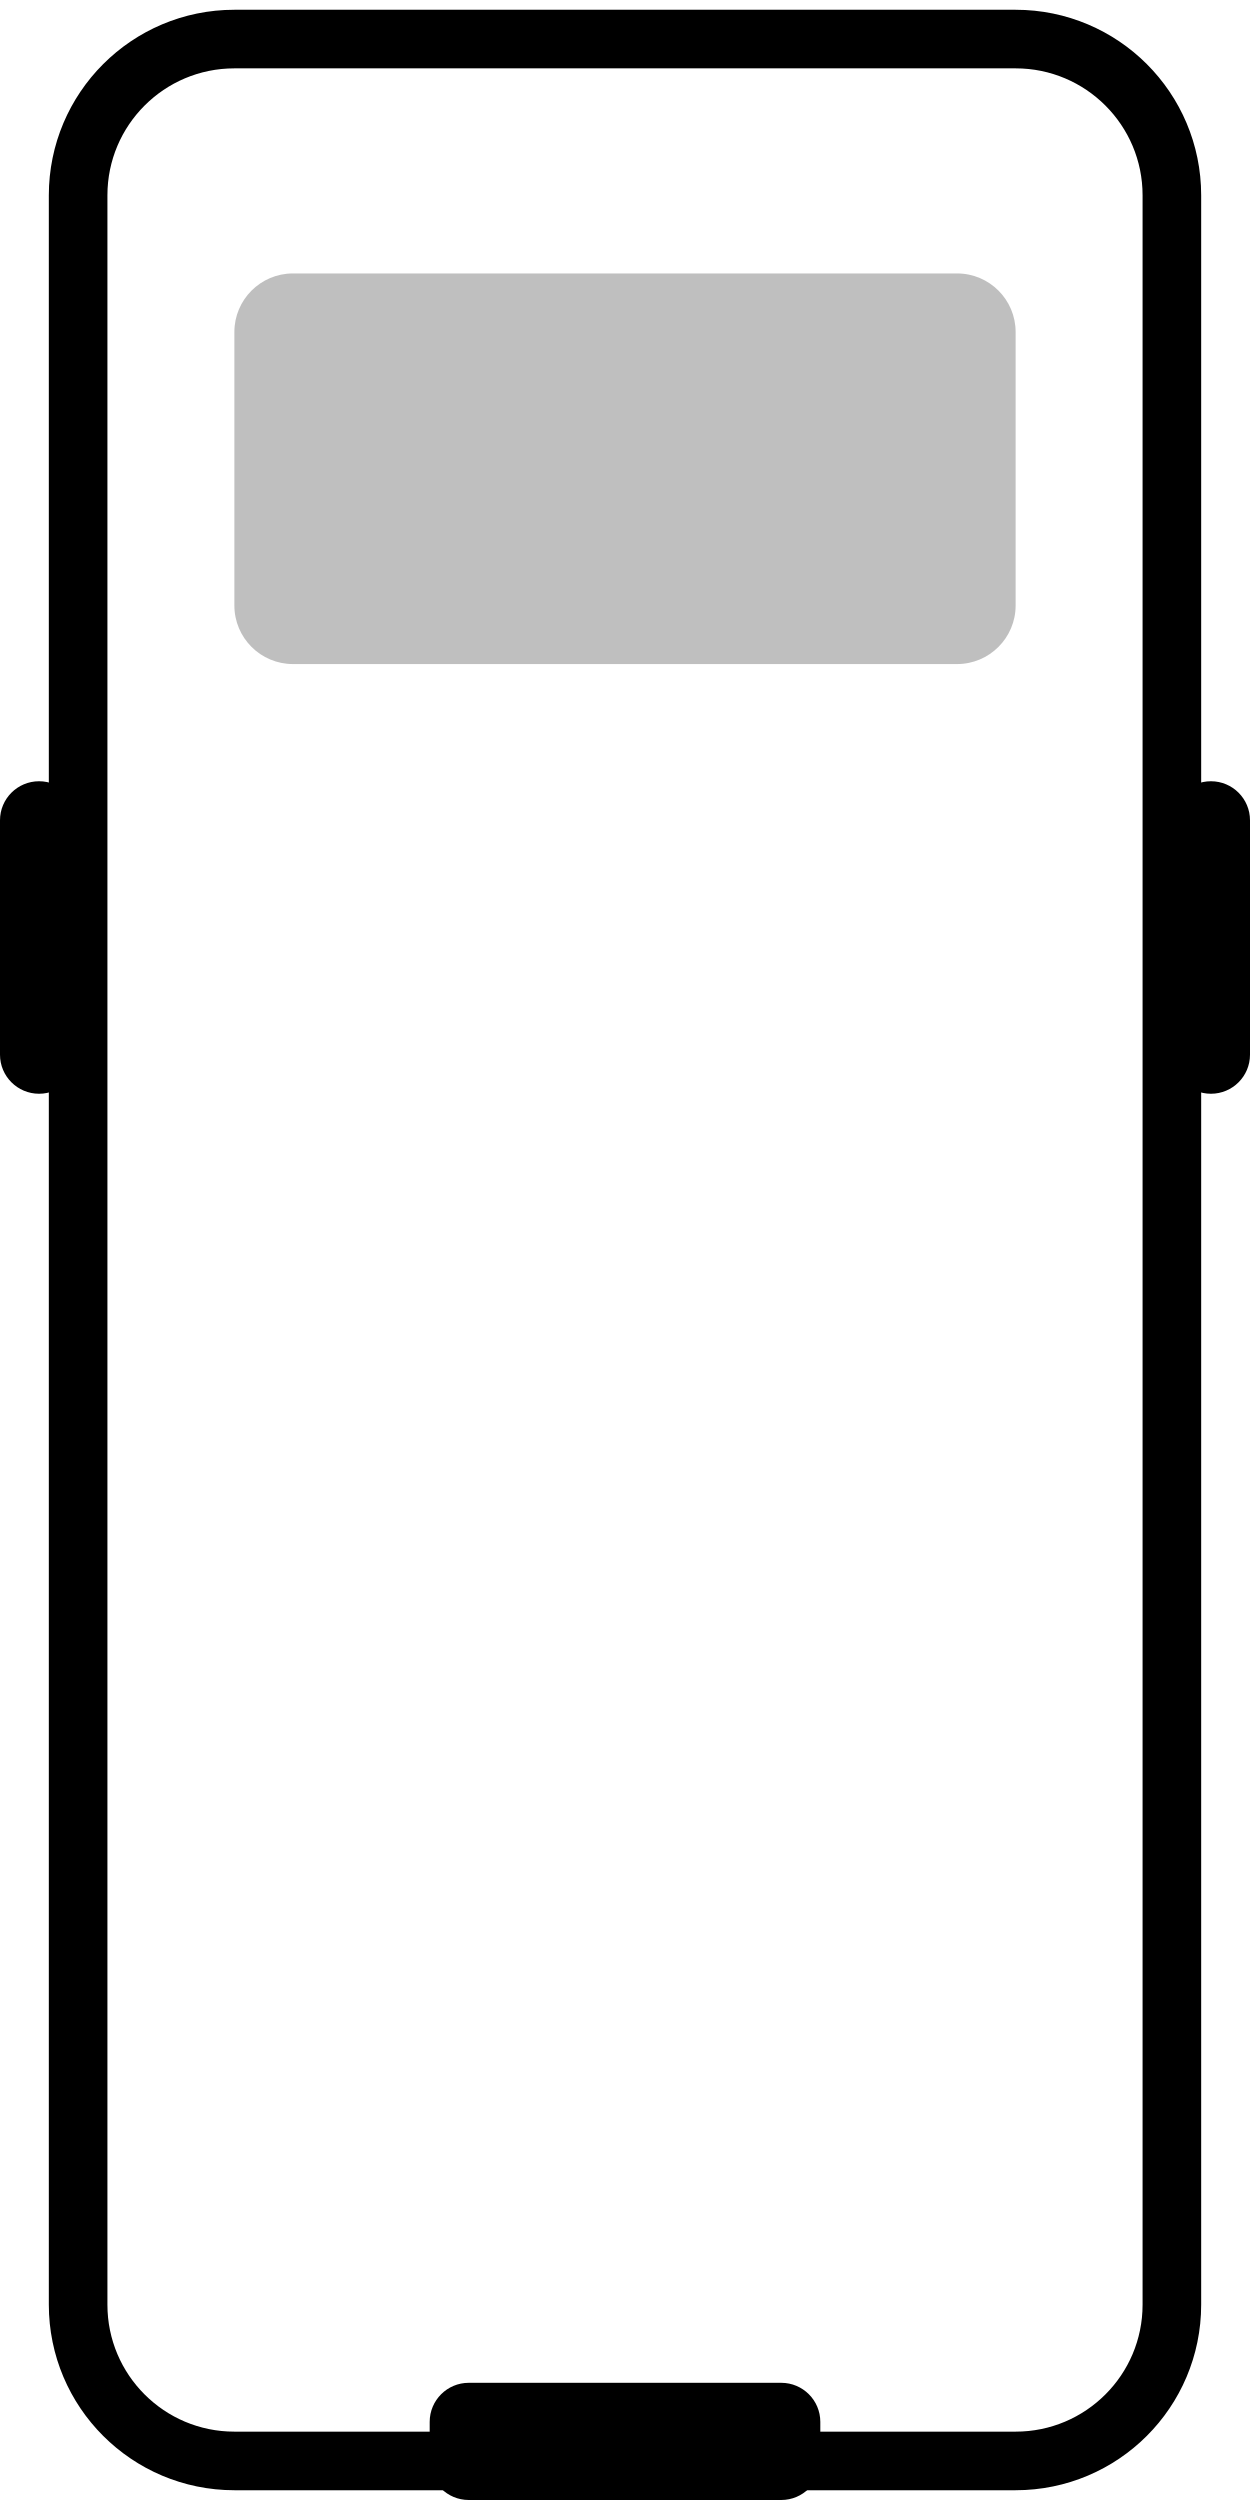
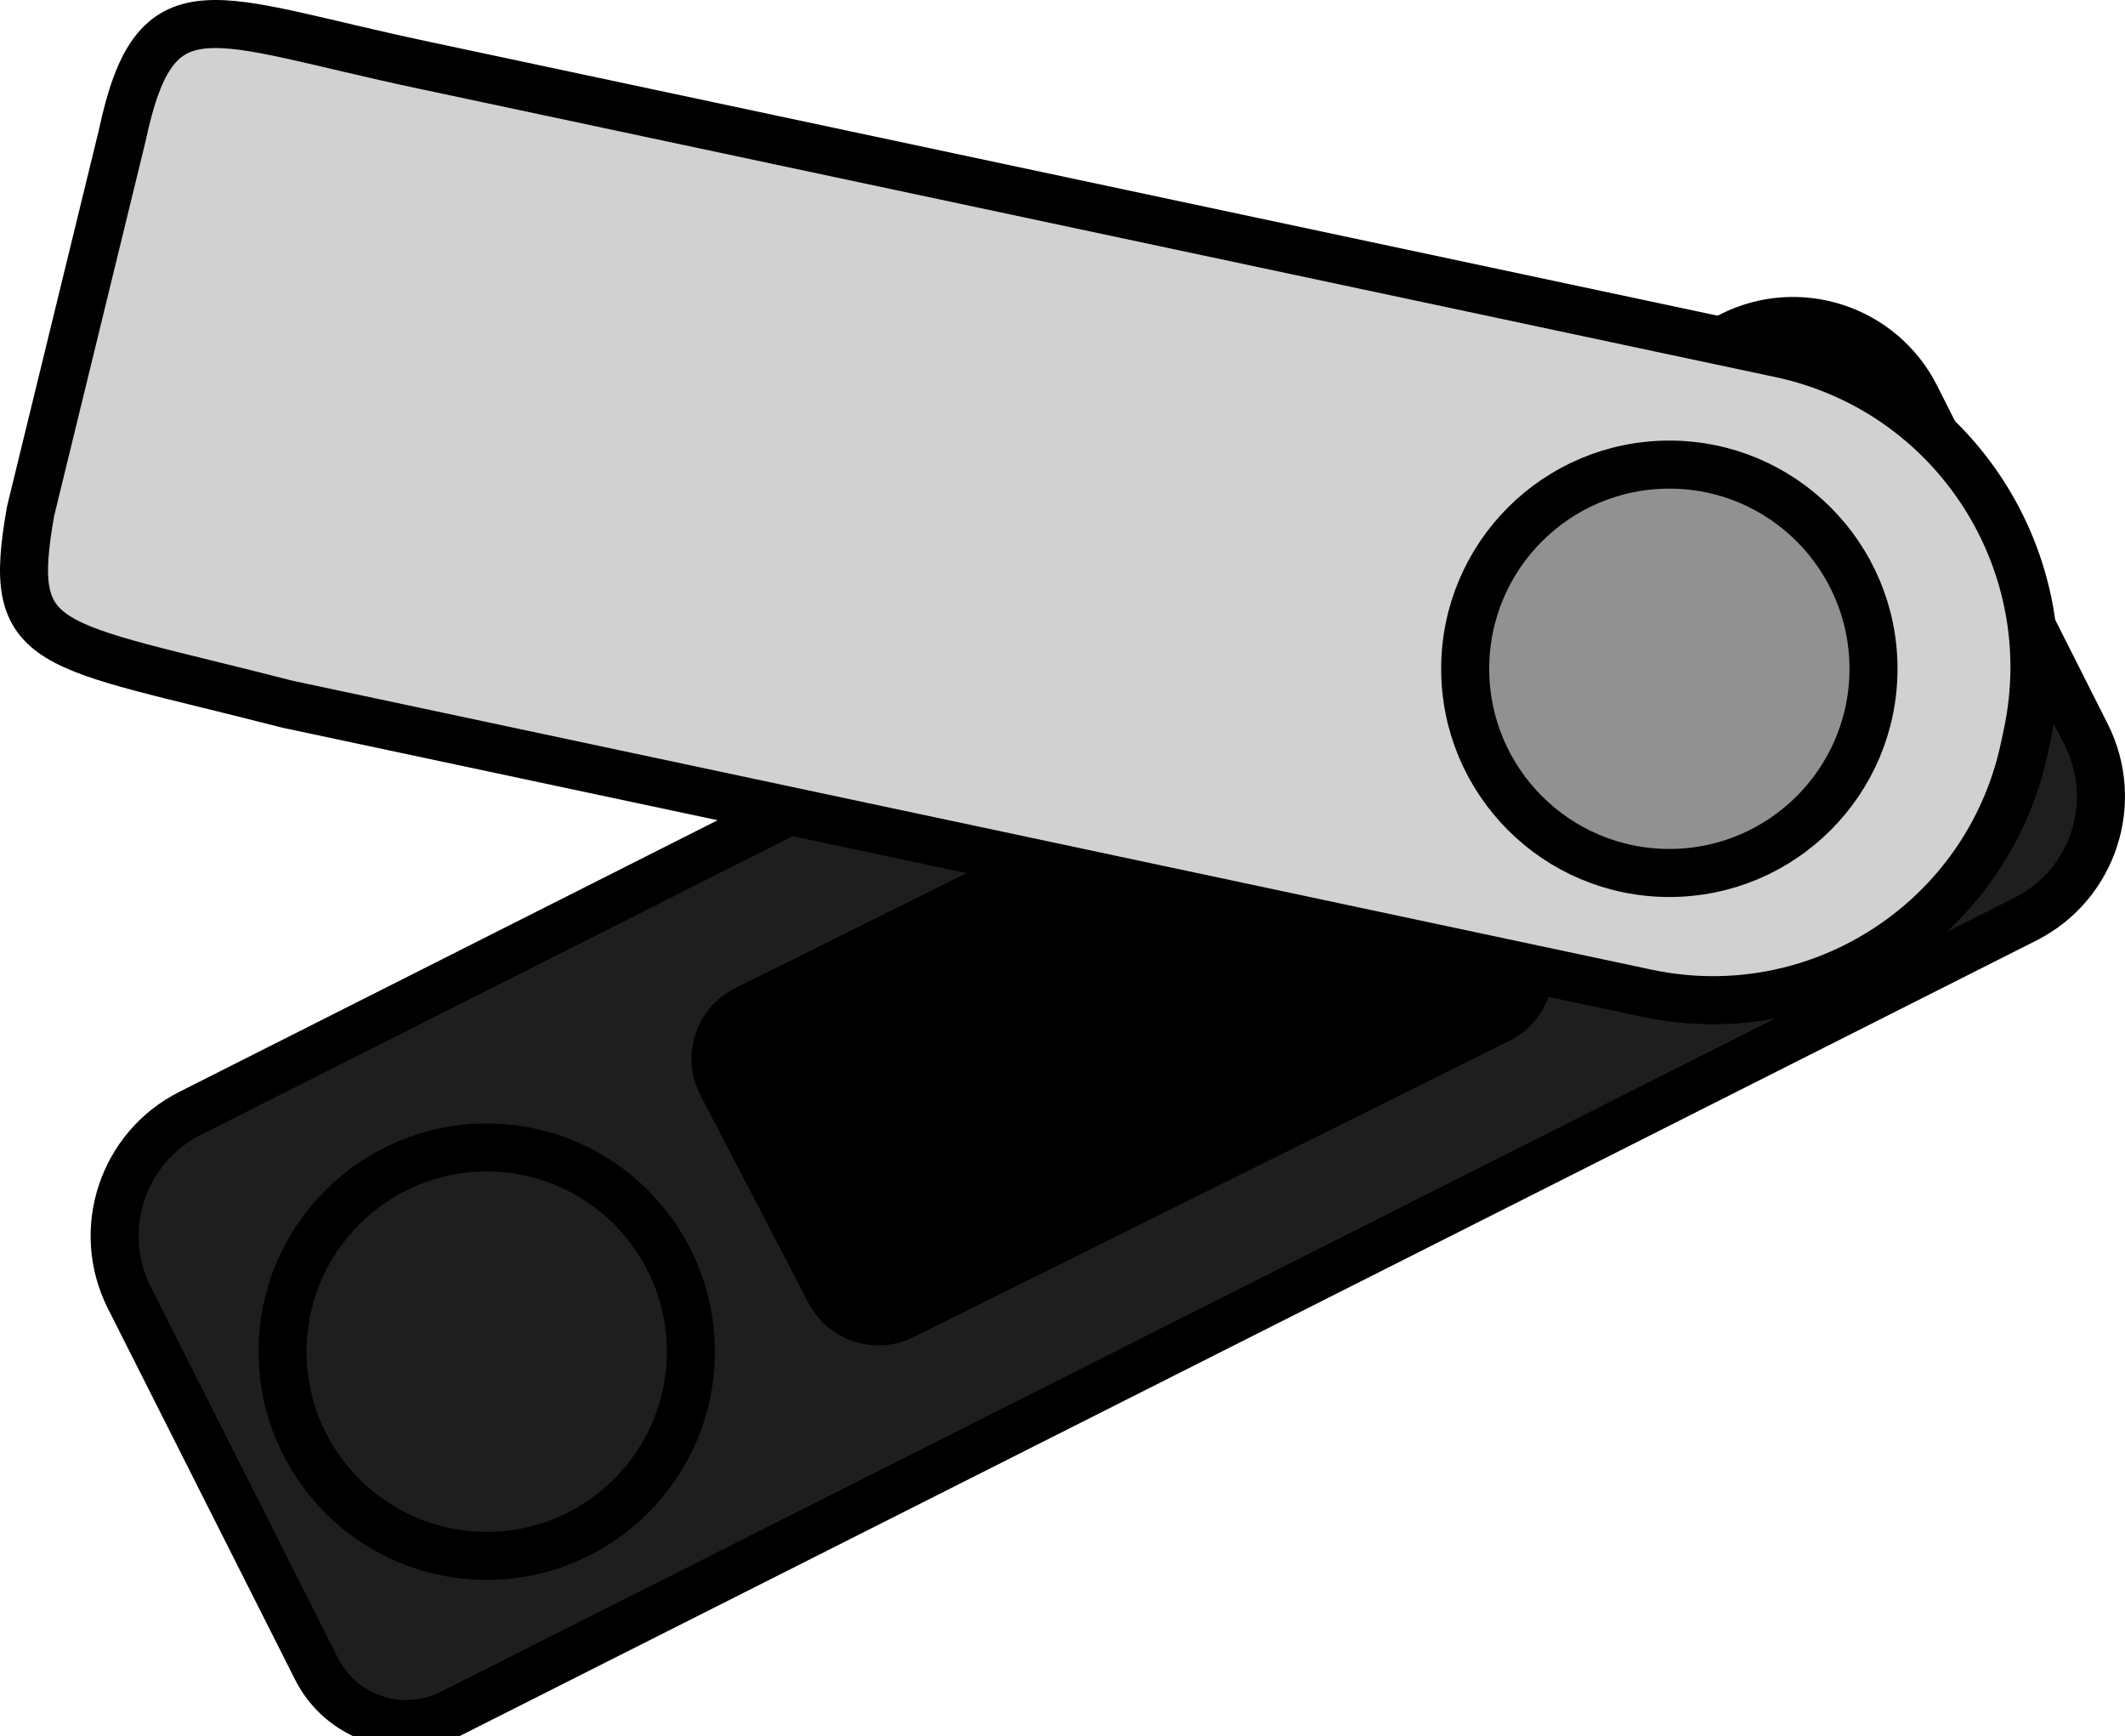
- <svg xmlns="http://www.w3.org/2000/svg" width="100%" height="100%" viewBox="0 0 64 128" fill="none">
-   <rect x="4" y="2" width="56" height="124" rx="8" ry="8" stroke="currentColor" stroke-width="3" fill="none" />
-   <rect x="22" y="122" width="20" height="6" rx="2" ry="2" fill="currentColor" />
-   <rect x="12" y="14" width="40" height="20" rx="3" ry="3" fill="currentColor" opacity="0.25" />
-   <rect x="0" y="40" width="4" height="16" rx="2" ry="2" fill="currentColor" />
-   <rect x="60" y="40" width="4" height="16" rx="2" ry="2" fill="currentColor" />
+ <svg xmlns="http://www.w3.org/2000/svg" viewBox="0 0 309.644 252.84">
+   <g stroke="#000" stroke-linecap="round" stroke-linejoin="round" stroke-width="7">
+     <path d="M46.125 243.132l-27.276-54.067c-4.971-9.855-1.006-21.893 8.848-26.864L252.273 48.907c9.854-4.971 21.893-1.006 26.864 8.849l24.86 49.279c4.972 9.855 1.007 21.893-8.848 26.865L65.786 249.609c-7.213 3.638-16.022.736-19.66-6.476z" fill="#1e1e1e" />
+     <circle cx="257.038" cy="99.813" r="29.748" fill="#919191" />
+     <path d="M108.574 147.152l86.814-43.156a8 8 0 0110.789 3.406l15.737 30.258a8 8 0 01-3.406 10.789l-86.814 43.156a8 8 0 01-10.789-3.406l-15.737-30.258a8 8 0 013.406-10.789z" />
+     <circle cx="70.92" cy="196.925" r="29.748" fill="none" />
+     <path d="M61.684 9.483l197.74 42.031c25.246 5.366 41.362 30.182 35.995 55.428l-.423 1.99c-5.331 25.081-29.985 41.091-55.065 35.76L41.892 102.598C6.428 93.466.795 95.076 4.465 74.438l13.321-54.586C22.682-3.184 30.528 2.898 61.684 9.483z" fill="#d1d1d1" />
+     <circle cx="243.248" cy="97.435" r="29.748" fill="#919191" />
+   </g>
</svg>
